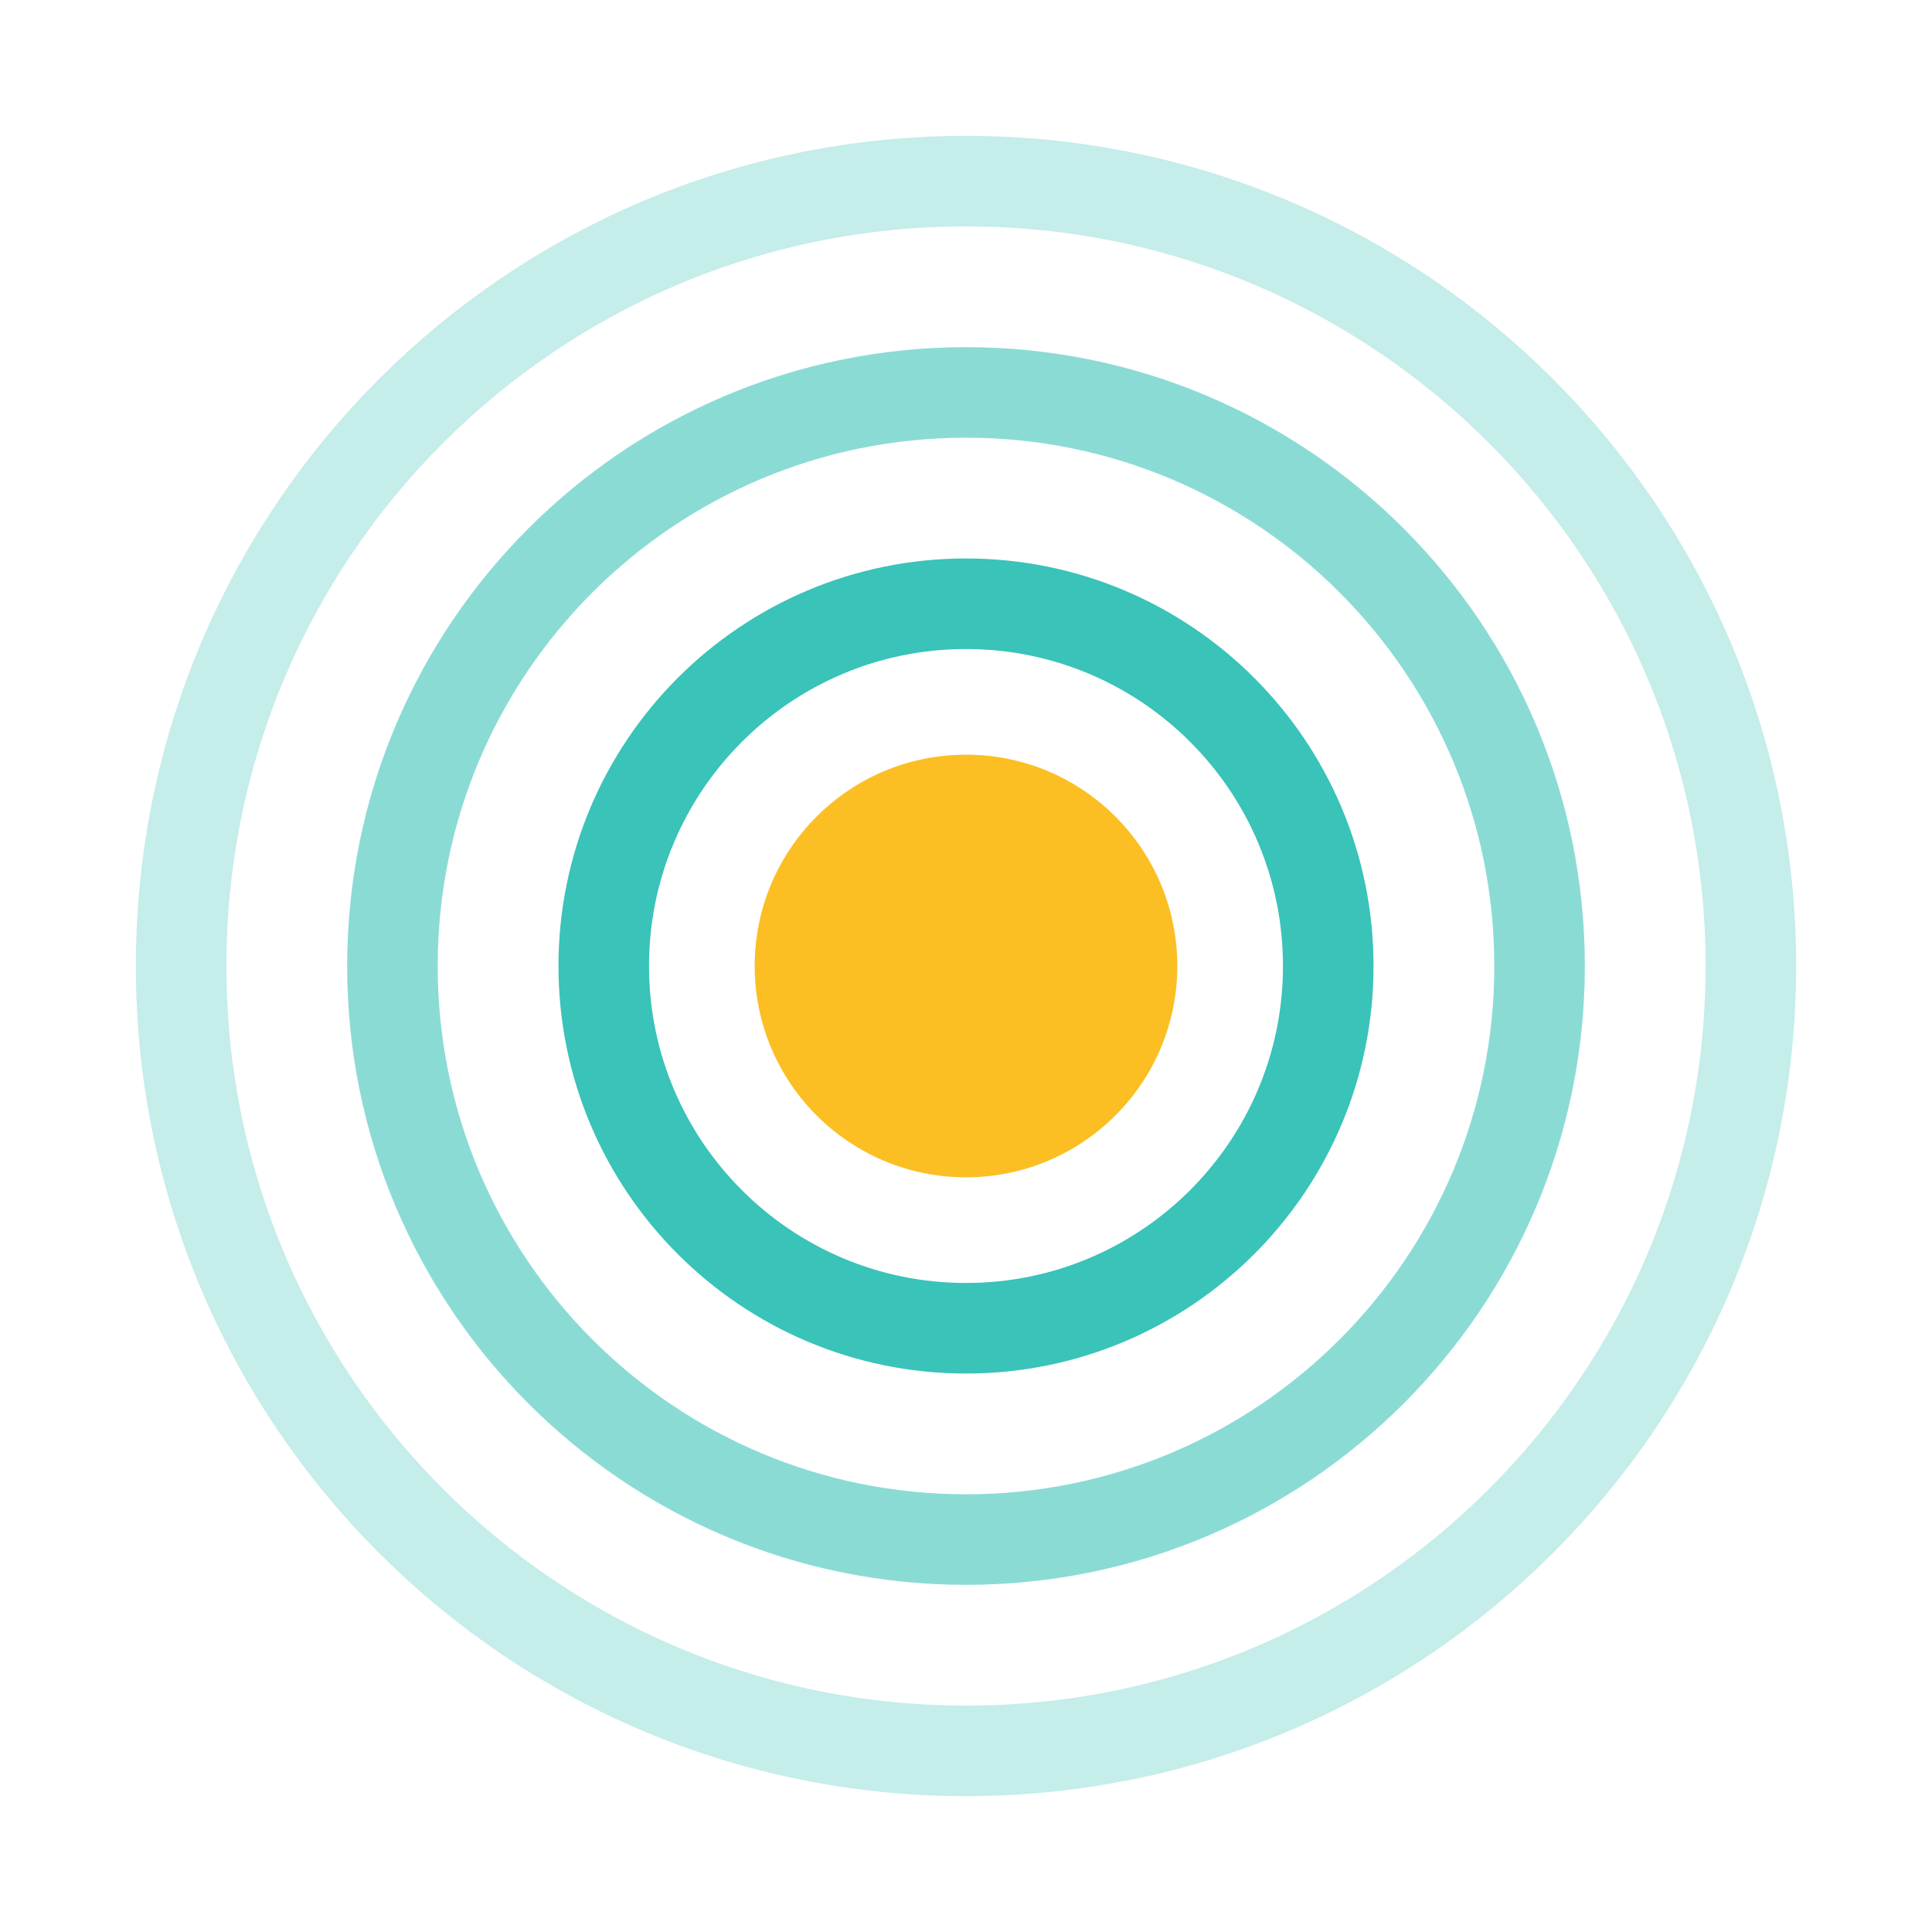
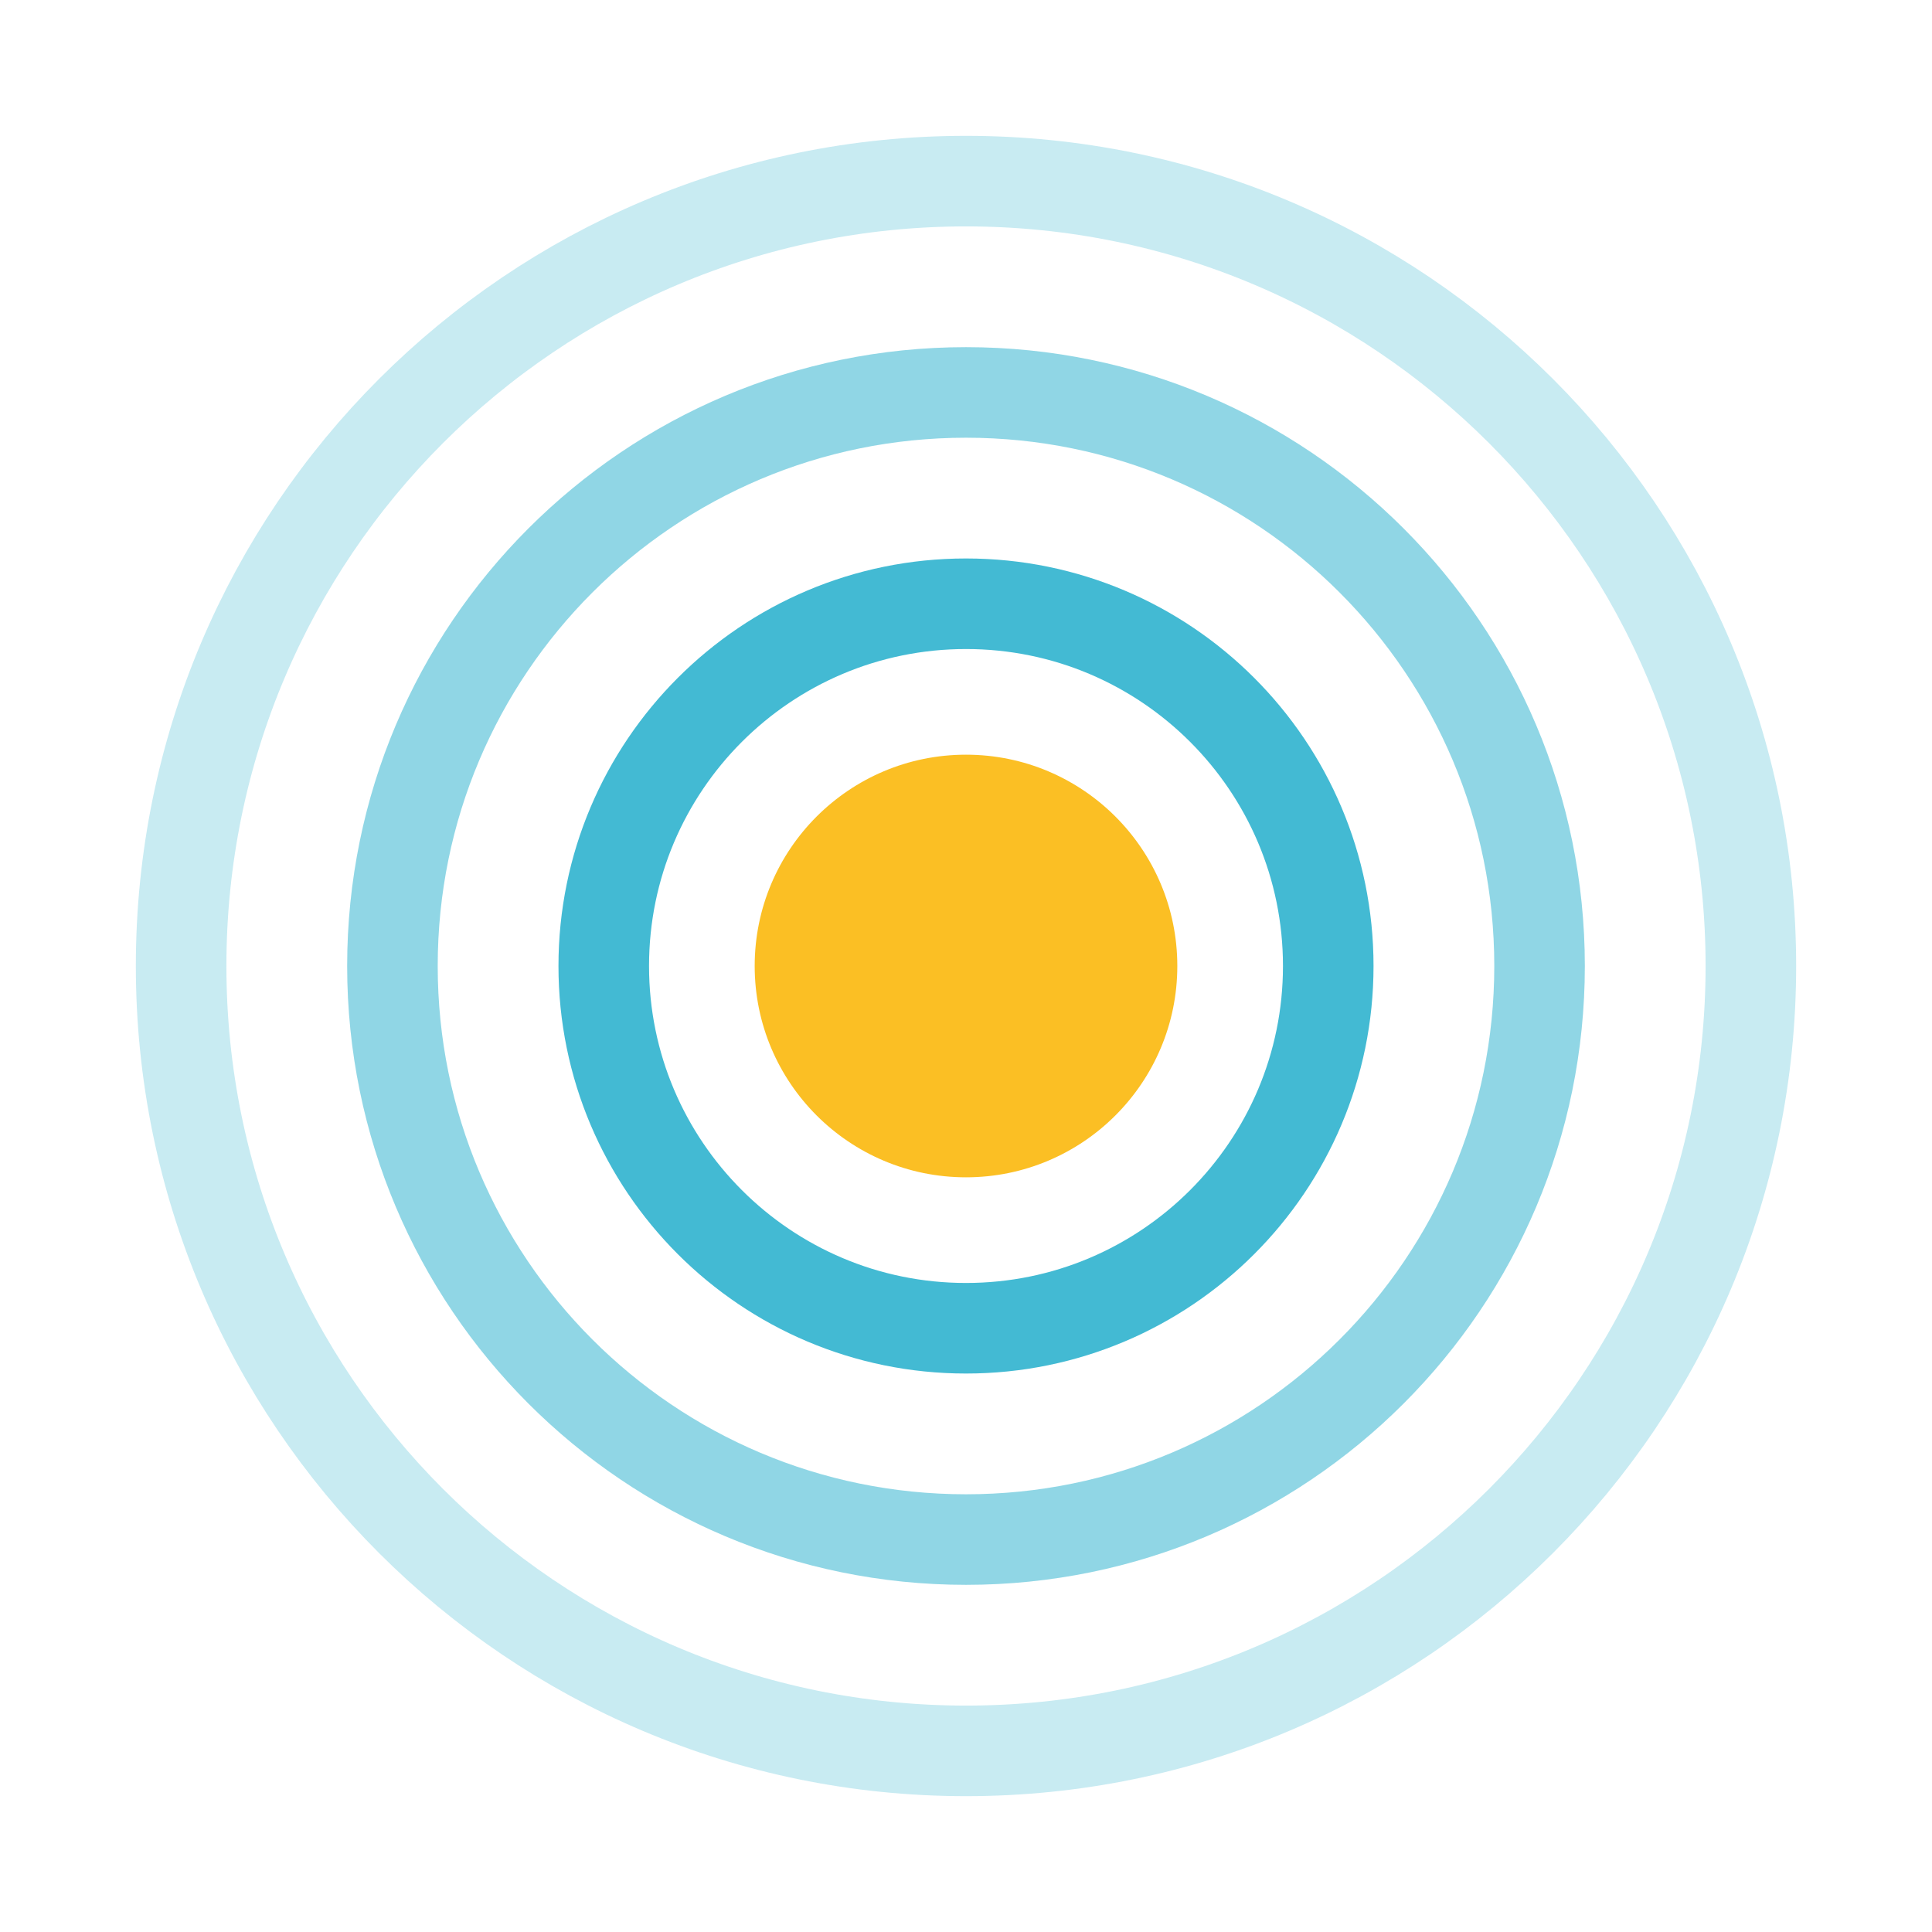
<svg xmlns="http://www.w3.org/2000/svg" width="128" height="128" viewBox="0 0 128 128" fill="none">
-   <circle cx="64" cy="64" r="52" stroke="#17b8ac" stroke-width="6" opacity="0.25" />
-   <circle cx="64" cy="64" r="38" stroke="#17b8ac" stroke-width="6" opacity="0.5" />
-   <circle cx="64" cy="64" r="24" stroke="#17b8ac" stroke-width="6" opacity="0.85" />
+   <circle cx="64" cy="64" r="52" stroke="#22aecb" stroke-width="6" opacity="0.25" />
+   <circle cx="64" cy="64" r="38" stroke="#22aecb" stroke-width="6" opacity="0.5" />
+   <circle cx="64" cy="64" r="24" stroke="#22aecb" stroke-width="6" opacity="0.85" />
  <circle cx="64" cy="64" r="14" fill="#fbbf24" />
</svg>
